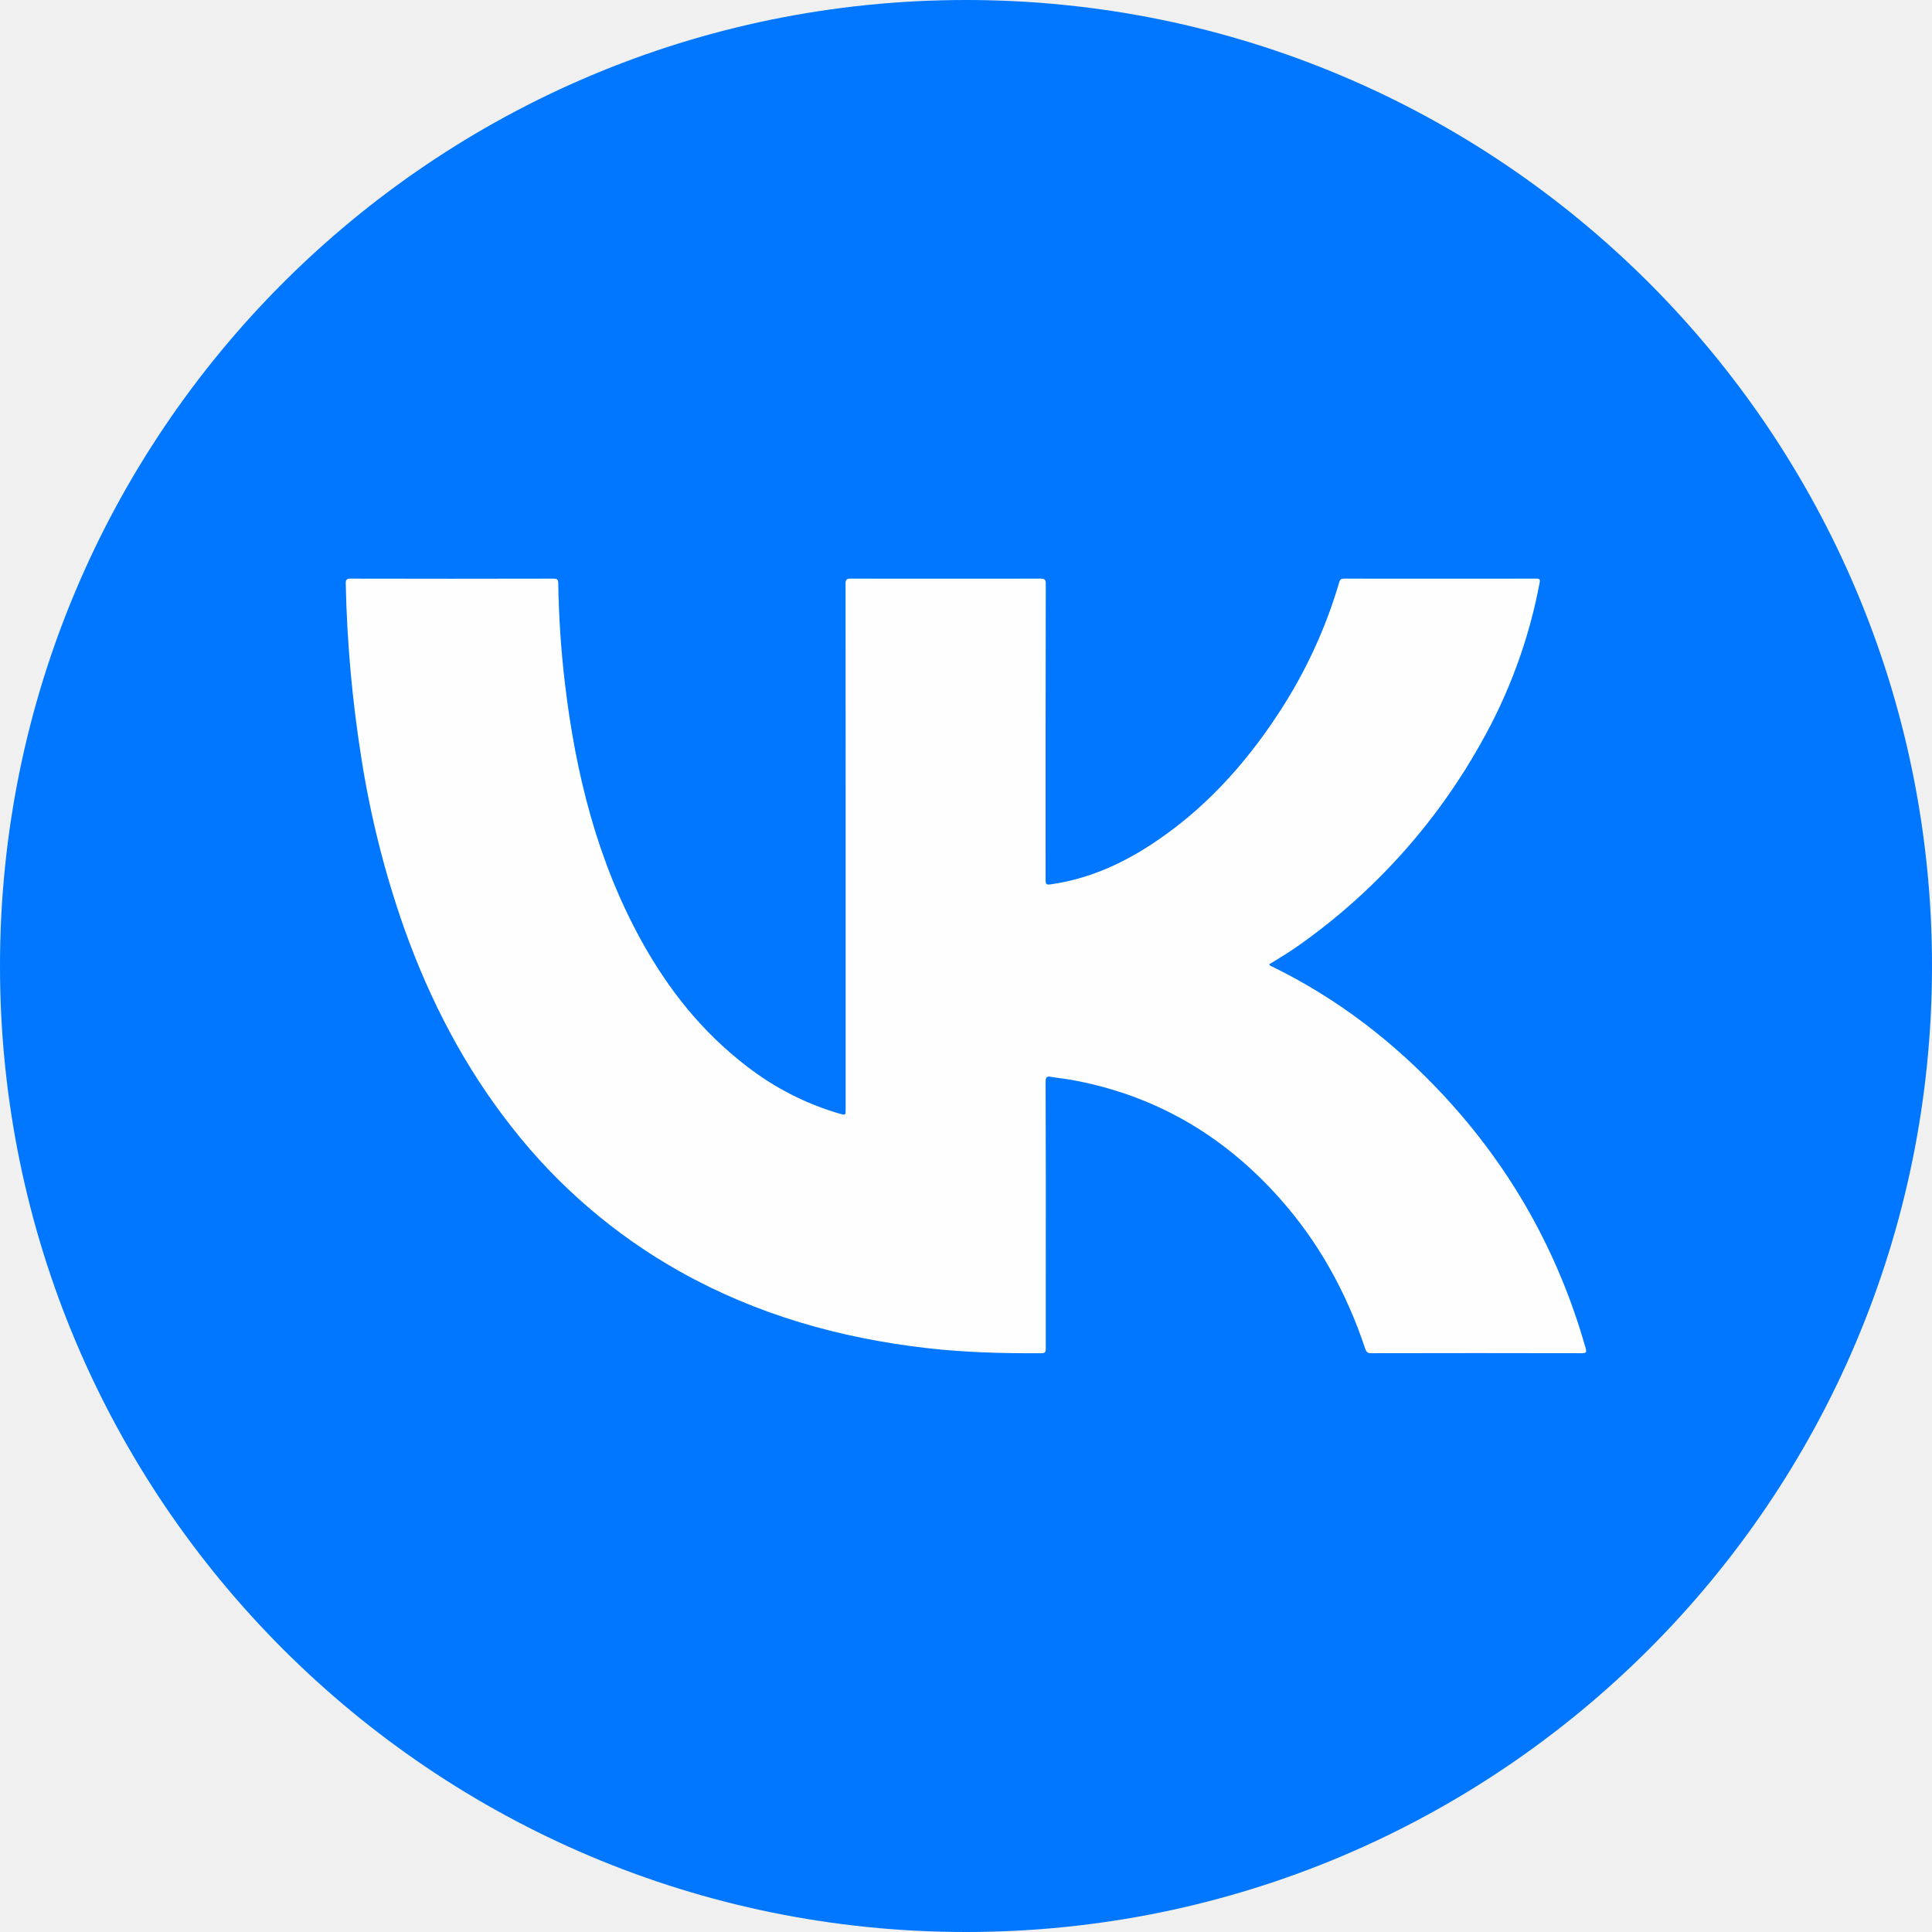
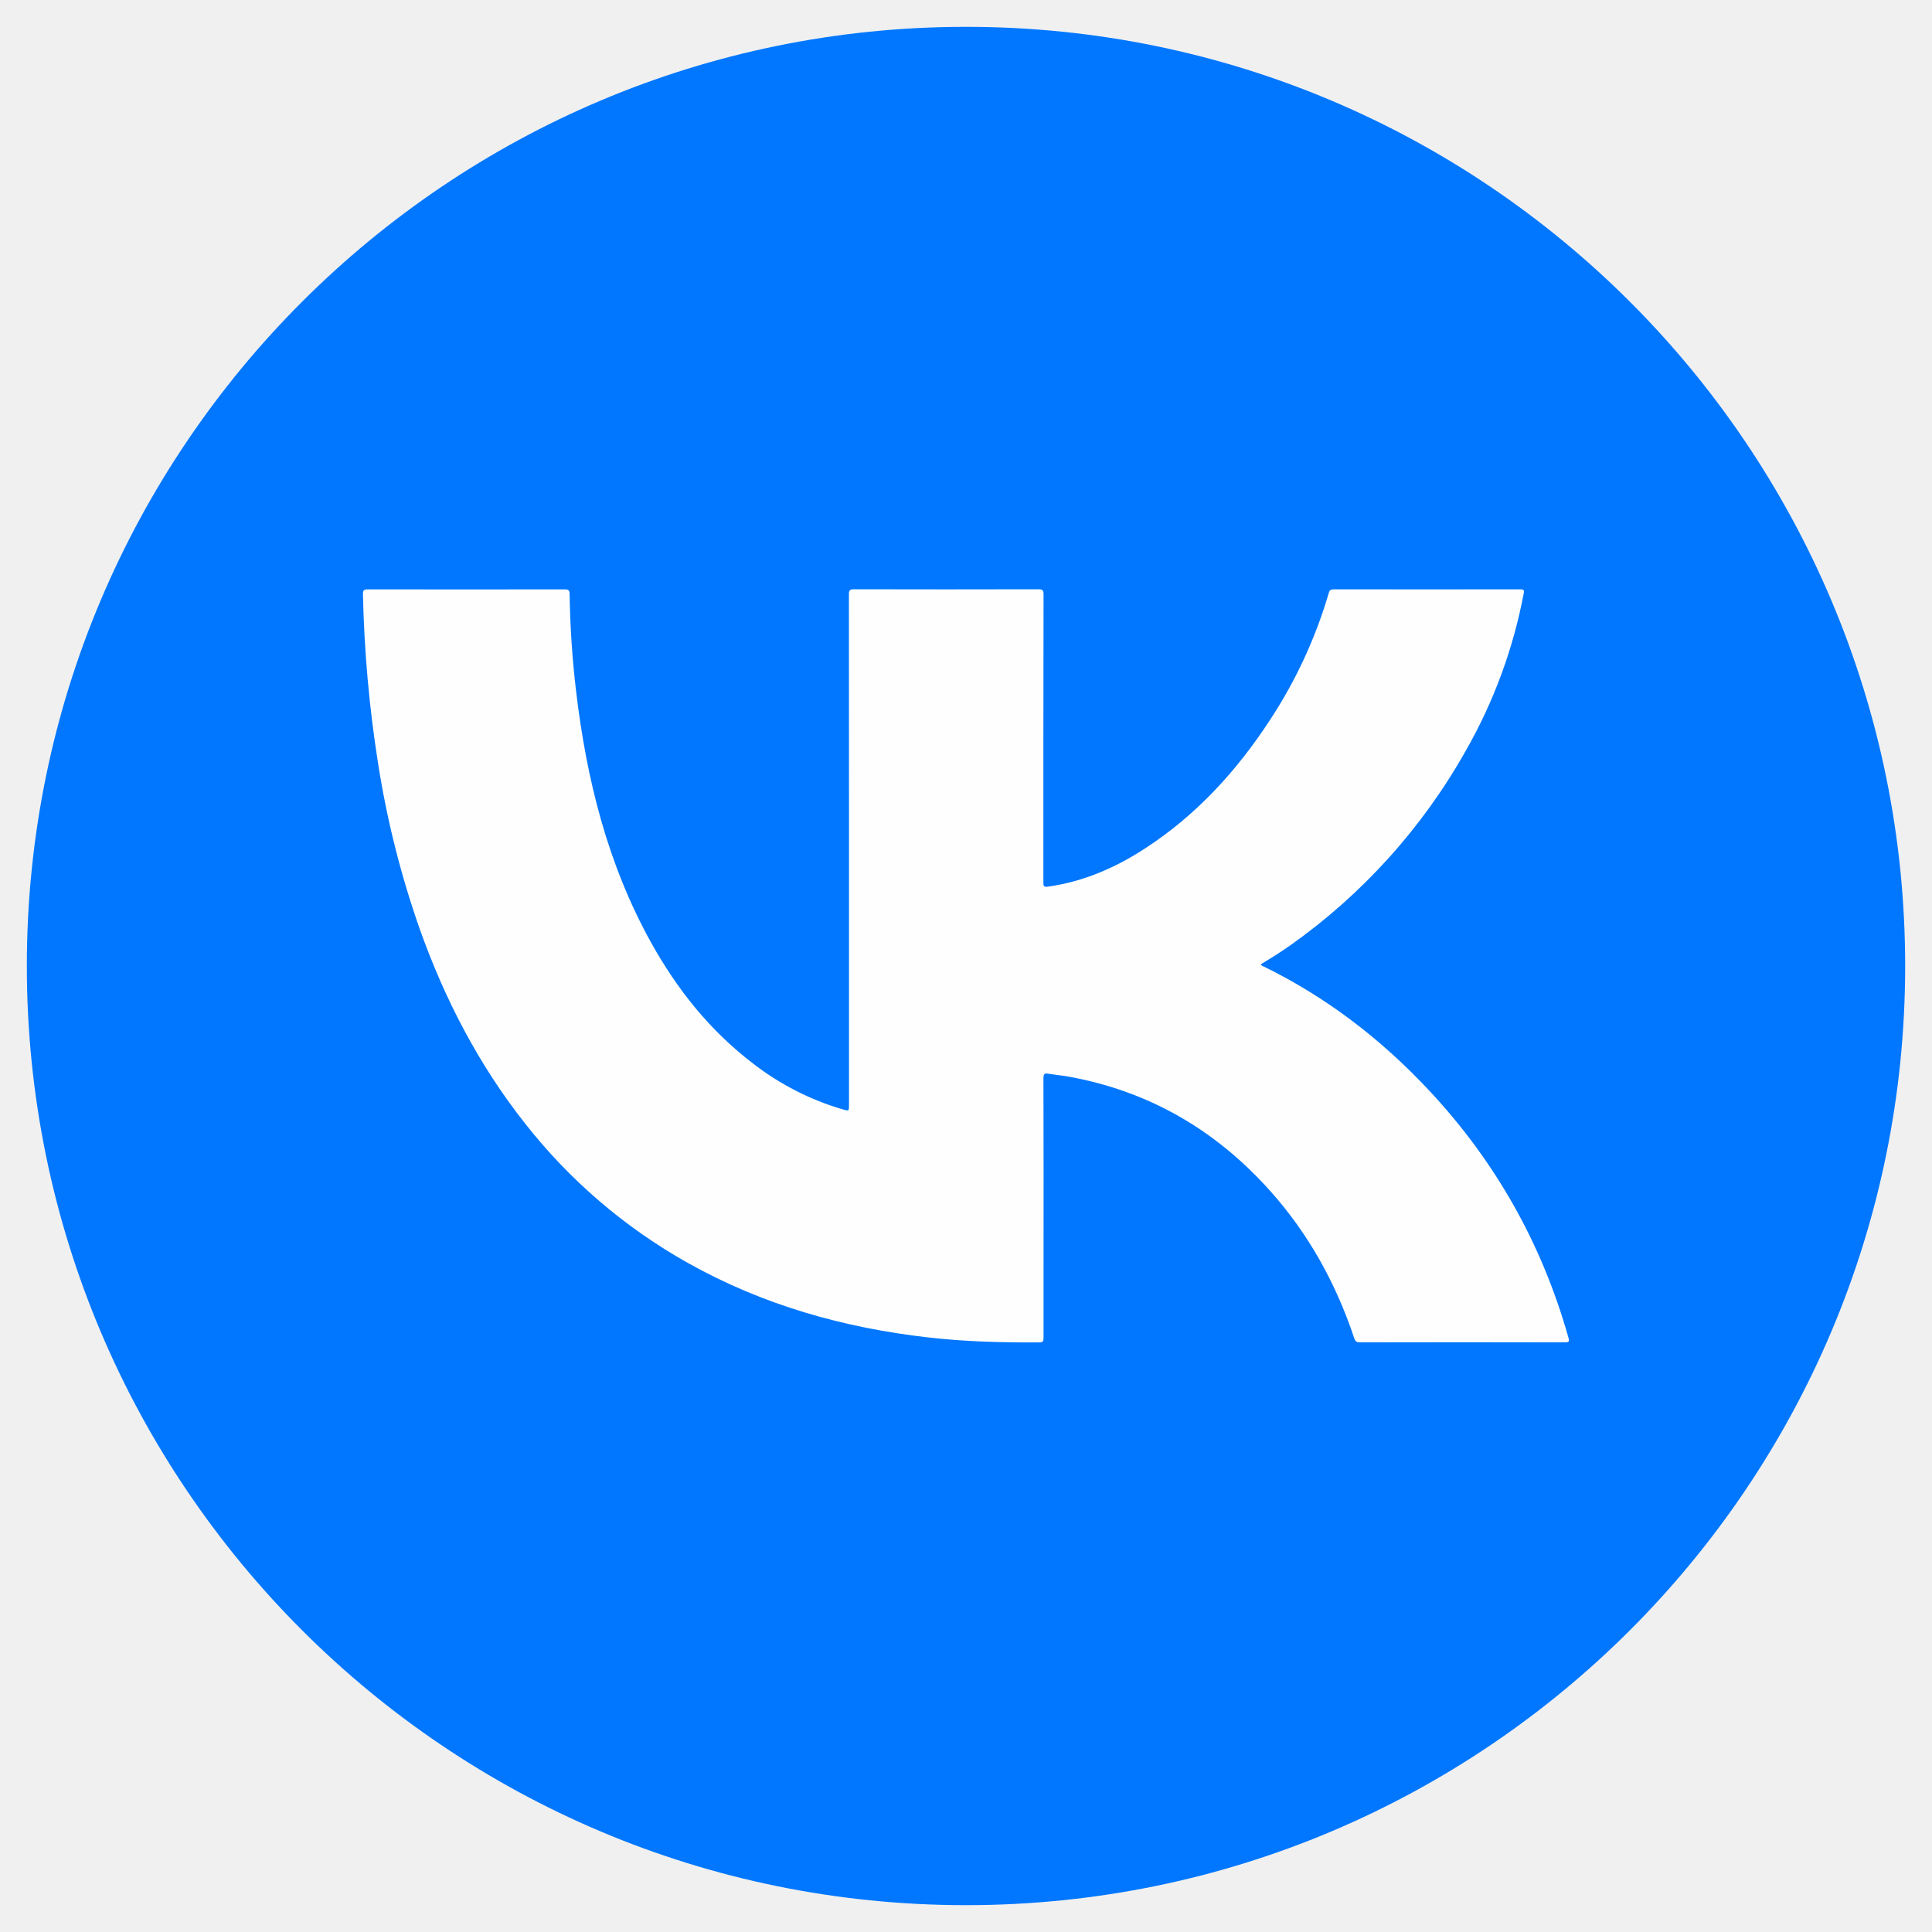
- <svg xmlns="http://www.w3.org/2000/svg" width="24" height="24" viewBox="0 0 24 24" fill="none">
-   <g clip-path="url(#clip0_2345_860)">
-     <path d="M12 24C18.628 24 24 18.628 24 12C24 5.373 18.628 0 12 0C5.373 0 0 5.373 0 12C0 18.628 5.373 24 12 24Z" fill="#0077FE" />
-     <path d="M15.766 11.979C15.774 11.999 15.79 12.001 15.803 12.007C16.614 12.403 17.316 12.945 17.929 13.603C18.771 14.508 19.36 15.556 19.697 16.746C19.711 16.795 19.708 16.81 19.651 16.81C18.778 16.808 17.905 16.808 17.033 16.81C16.989 16.81 16.973 16.795 16.959 16.754C16.727 16.056 16.378 15.423 15.886 14.874C15.187 14.093 14.328 13.594 13.29 13.411C13.213 13.398 13.134 13.391 13.056 13.377C13.007 13.368 12.989 13.377 12.989 13.434C12.992 14.255 12.992 15.075 12.991 15.895C12.991 16.181 12.991 16.467 12.991 16.753C12.991 16.794 12.984 16.81 12.937 16.81C12.463 16.813 11.989 16.801 11.517 16.747C10.434 16.623 9.404 16.332 8.449 15.797C7.641 15.344 6.931 14.735 6.36 14.005C5.772 13.259 5.34 12.427 5.022 11.534C4.779 10.845 4.601 10.135 4.488 9.412C4.375 8.698 4.31 7.976 4.295 7.252C4.293 7.199 4.308 7.188 4.358 7.188C5.195 7.19 6.032 7.19 6.869 7.188C6.915 7.188 6.935 7.194 6.935 7.247C6.941 7.663 6.969 8.078 7.018 8.491C7.151 9.615 7.421 10.699 7.974 11.698C8.307 12.298 8.728 12.826 9.276 13.245C9.62 13.512 10.01 13.712 10.428 13.834C10.505 13.856 10.505 13.855 10.505 13.776V10.175C10.505 9.201 10.505 8.227 10.504 7.252C10.504 7.202 10.515 7.188 10.568 7.188C11.354 7.189 12.141 7.189 12.926 7.188C12.978 7.188 12.991 7.2 12.991 7.252C12.989 8.479 12.988 9.705 12.989 10.931C12.989 10.977 12.992 10.995 13.049 10.986C13.5 10.923 13.907 10.746 14.287 10.5C14.945 10.073 15.461 9.507 15.887 8.854C16.215 8.354 16.468 7.808 16.636 7.234C16.645 7.199 16.66 7.188 16.697 7.188C17.493 7.189 18.288 7.189 19.084 7.188C19.136 7.188 19.132 7.209 19.125 7.244C18.992 7.95 18.741 8.629 18.384 9.253C17.83 10.237 17.065 11.085 16.144 11.737C16.022 11.823 15.895 11.902 15.766 11.979Z" fill="#FEFEFE" />
+ <svg xmlns="http://www.w3.org/2000/svg" width="36" height="36" viewBox="0 0 36 36" fill="none">
+   <g clip-path="url(#clip0_3130_1442)">
+     <path d="M18 35.5C27.665 35.5 35.5 27.665 35.5 18C35.5 8.335 27.665 0.5 18 0.5C8.335 0.5 0.5 8.335 0.5 18C0.5 27.665 8.335 35.5 18 35.5Z" fill="#0077FE" />
+     <path d="M23.493 17.968C23.504 17.997 23.528 18 23.547 18.009C24.729 18.587 25.752 19.377 26.646 20.337C27.874 21.656 28.734 23.184 29.224 24.92C29.245 24.991 29.241 25.013 29.158 25.013C27.885 25.01 26.612 25.01 25.339 25.013C25.276 25.013 25.252 24.991 25.233 24.932C24.893 23.914 24.384 22.991 23.667 22.19C22.648 21.05 21.395 20.323 19.882 20.056C19.769 20.037 19.654 20.027 19.54 20.008C19.468 19.994 19.443 20.008 19.443 20.091C19.446 21.287 19.447 22.483 19.445 23.679C19.445 24.096 19.445 24.512 19.445 24.93C19.445 24.99 19.435 25.013 19.366 25.014C18.675 25.018 17.984 25 17.295 24.921C15.717 24.741 14.213 24.316 12.821 23.535C11.643 22.875 10.608 21.987 9.775 20.923C8.917 19.834 8.288 18.621 7.824 17.319C7.47 16.314 7.209 15.278 7.045 14.225C6.88 13.183 6.786 12.13 6.763 11.075C6.761 10.997 6.782 10.982 6.856 10.982C8.077 10.984 9.297 10.984 10.518 10.982C10.584 10.982 10.613 10.99 10.614 11.068C10.623 11.674 10.663 12.279 10.735 12.881C10.929 14.521 11.322 16.102 12.129 17.558C12.614 18.433 13.228 19.203 14.028 19.814C14.528 20.203 15.098 20.495 15.708 20.673C15.82 20.705 15.82 20.704 15.82 20.588V15.338C15.82 13.917 15.819 12.496 15.818 11.075C15.818 11.001 15.835 10.98 15.911 10.98C17.058 10.983 18.205 10.983 19.351 10.98C19.426 10.98 19.445 10.999 19.445 11.074C19.442 12.864 19.441 14.652 19.442 16.44C19.442 16.508 19.446 16.532 19.529 16.521C20.188 16.428 20.781 16.171 21.334 15.811C22.294 15.188 23.047 14.363 23.668 13.41C24.147 12.681 24.515 11.885 24.76 11.048C24.774 10.997 24.796 10.981 24.85 10.981C26.01 10.983 27.171 10.983 28.331 10.981C28.407 10.981 28.401 11.012 28.391 11.063C28.196 12.093 27.831 13.083 27.31 13.993C26.503 15.427 25.387 16.664 24.043 17.615C23.865 17.74 23.68 17.856 23.493 17.968Z" fill="#FEFEFE" />
  </g>
  <defs>
-     <clipPath id="clip0_2345_860">
-       <rect width="24" height="24" fill="white" />
+     <clipPath id="clip0_3130_1442">
+       <rect width="35" height="35" fill="white" transform="translate(0.5 0.5)" />
    </clipPath>
  </defs>
</svg>
